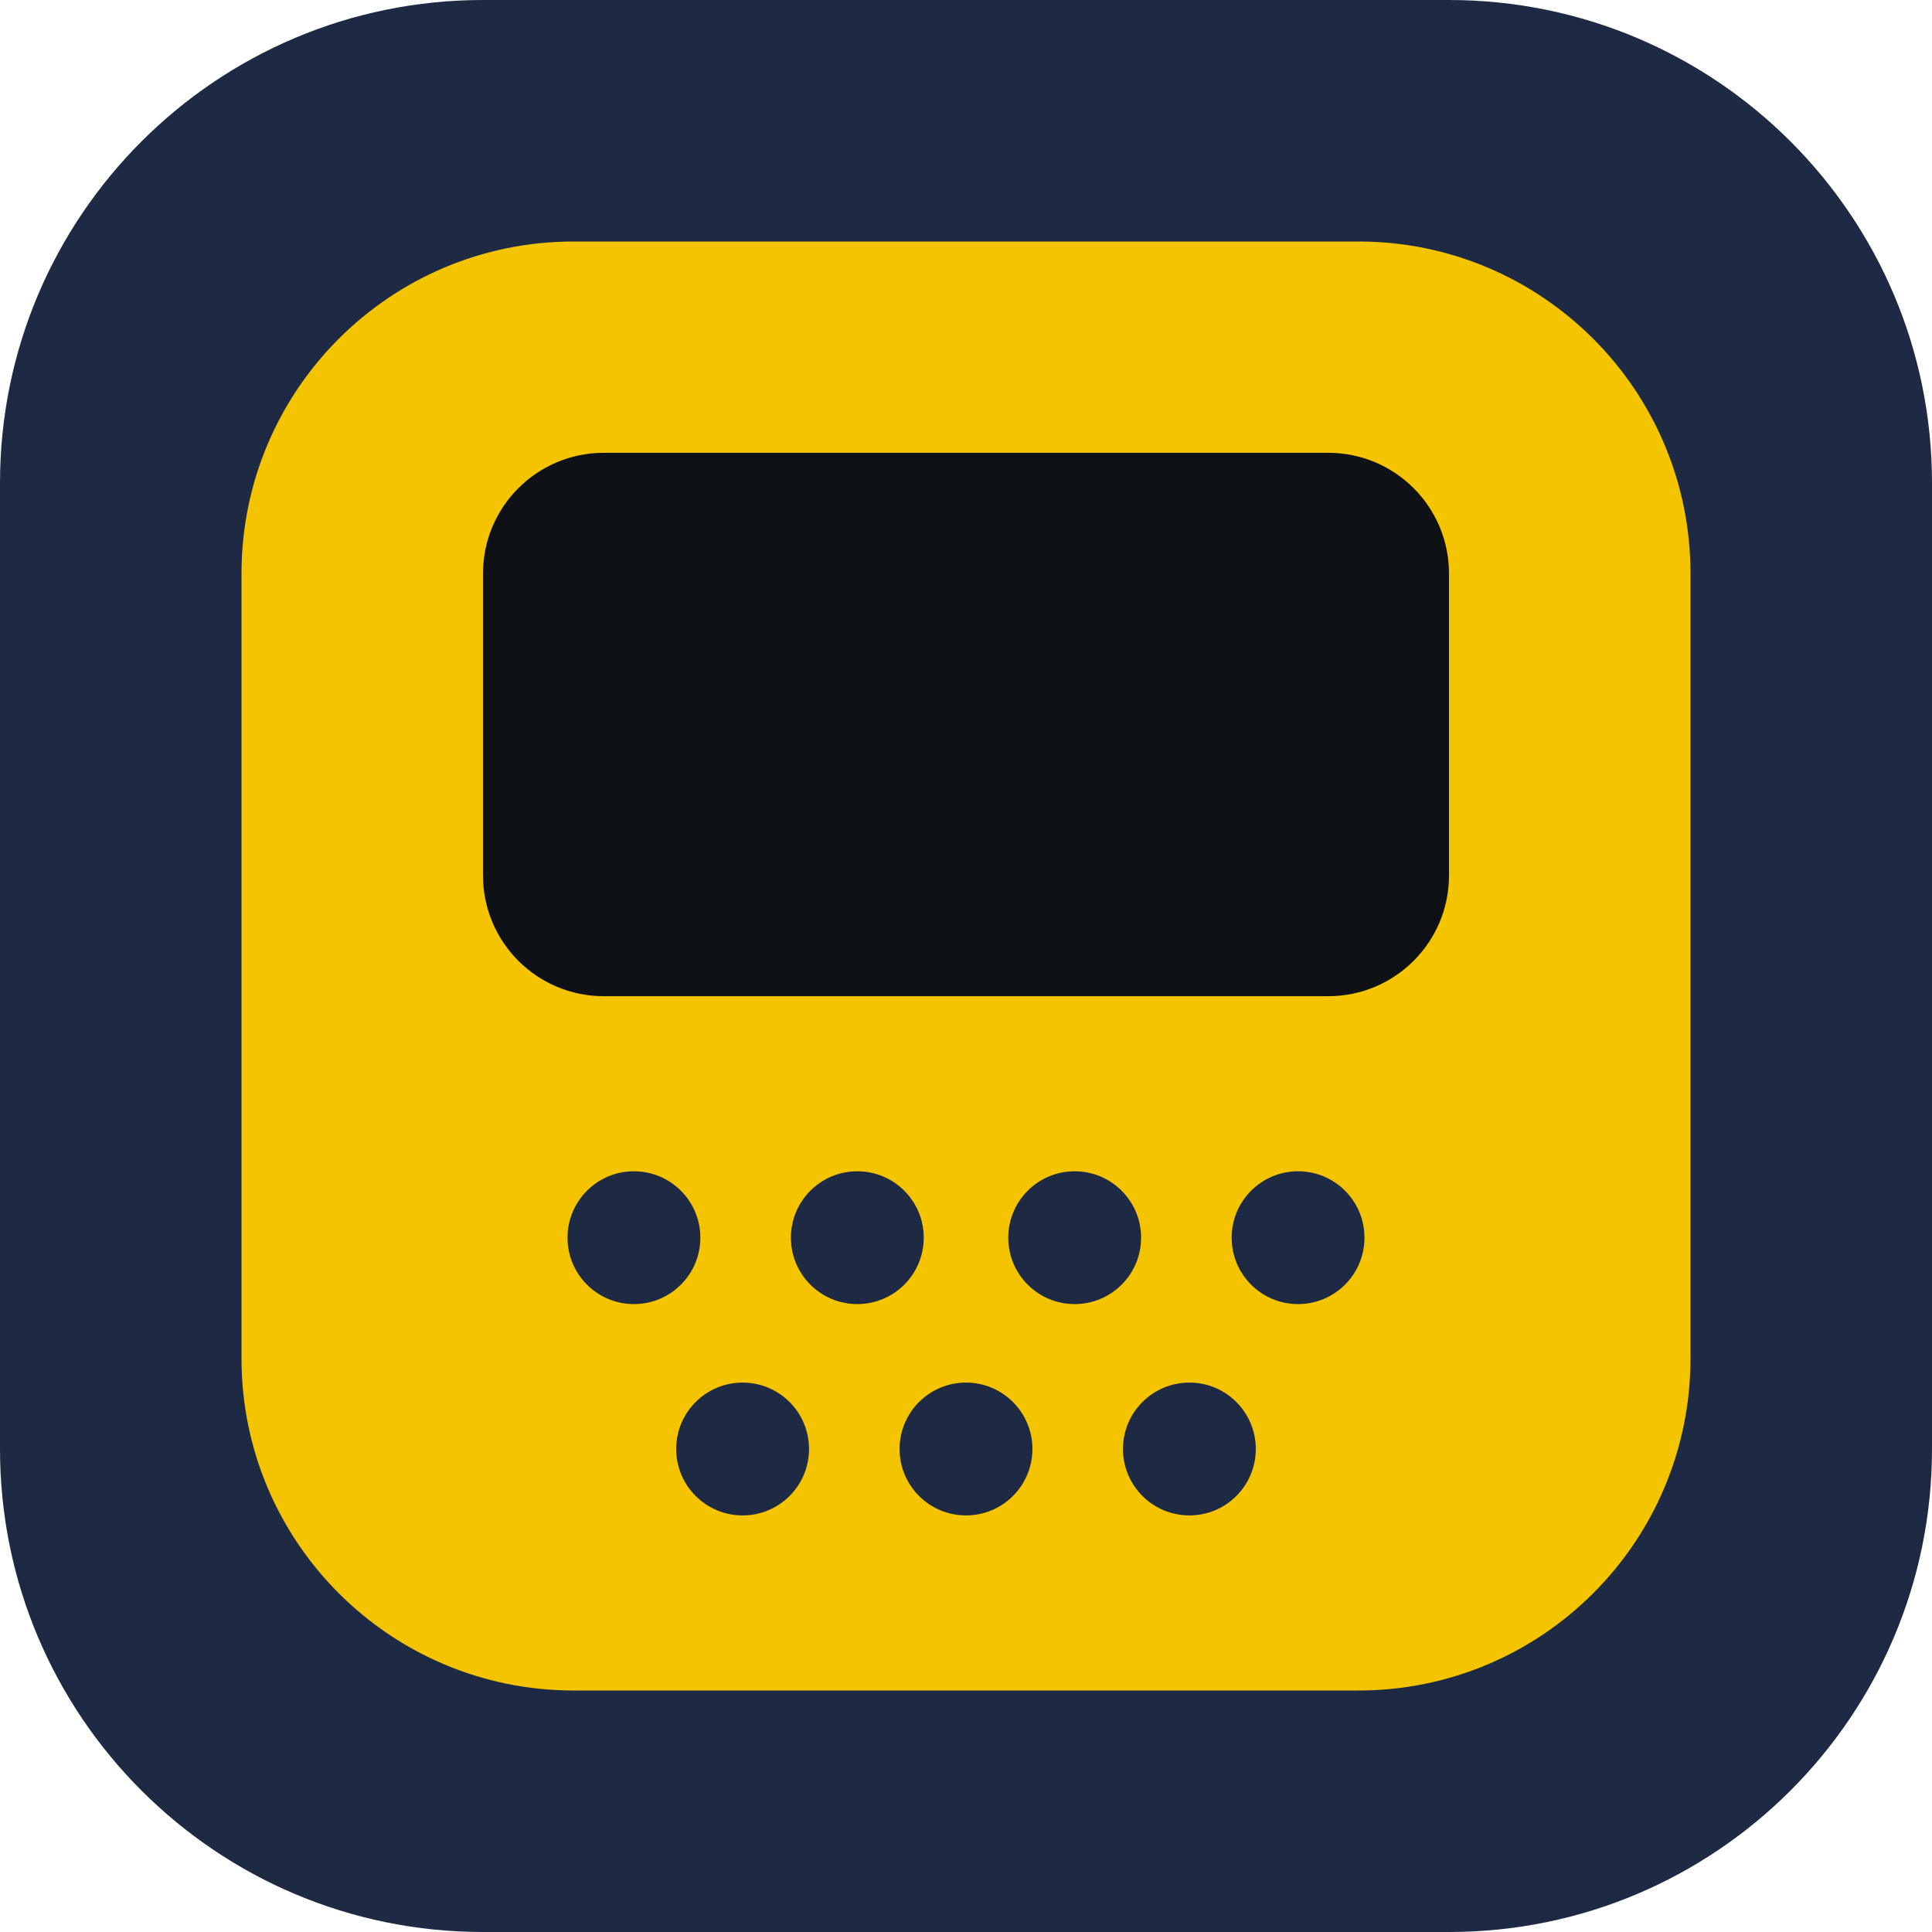
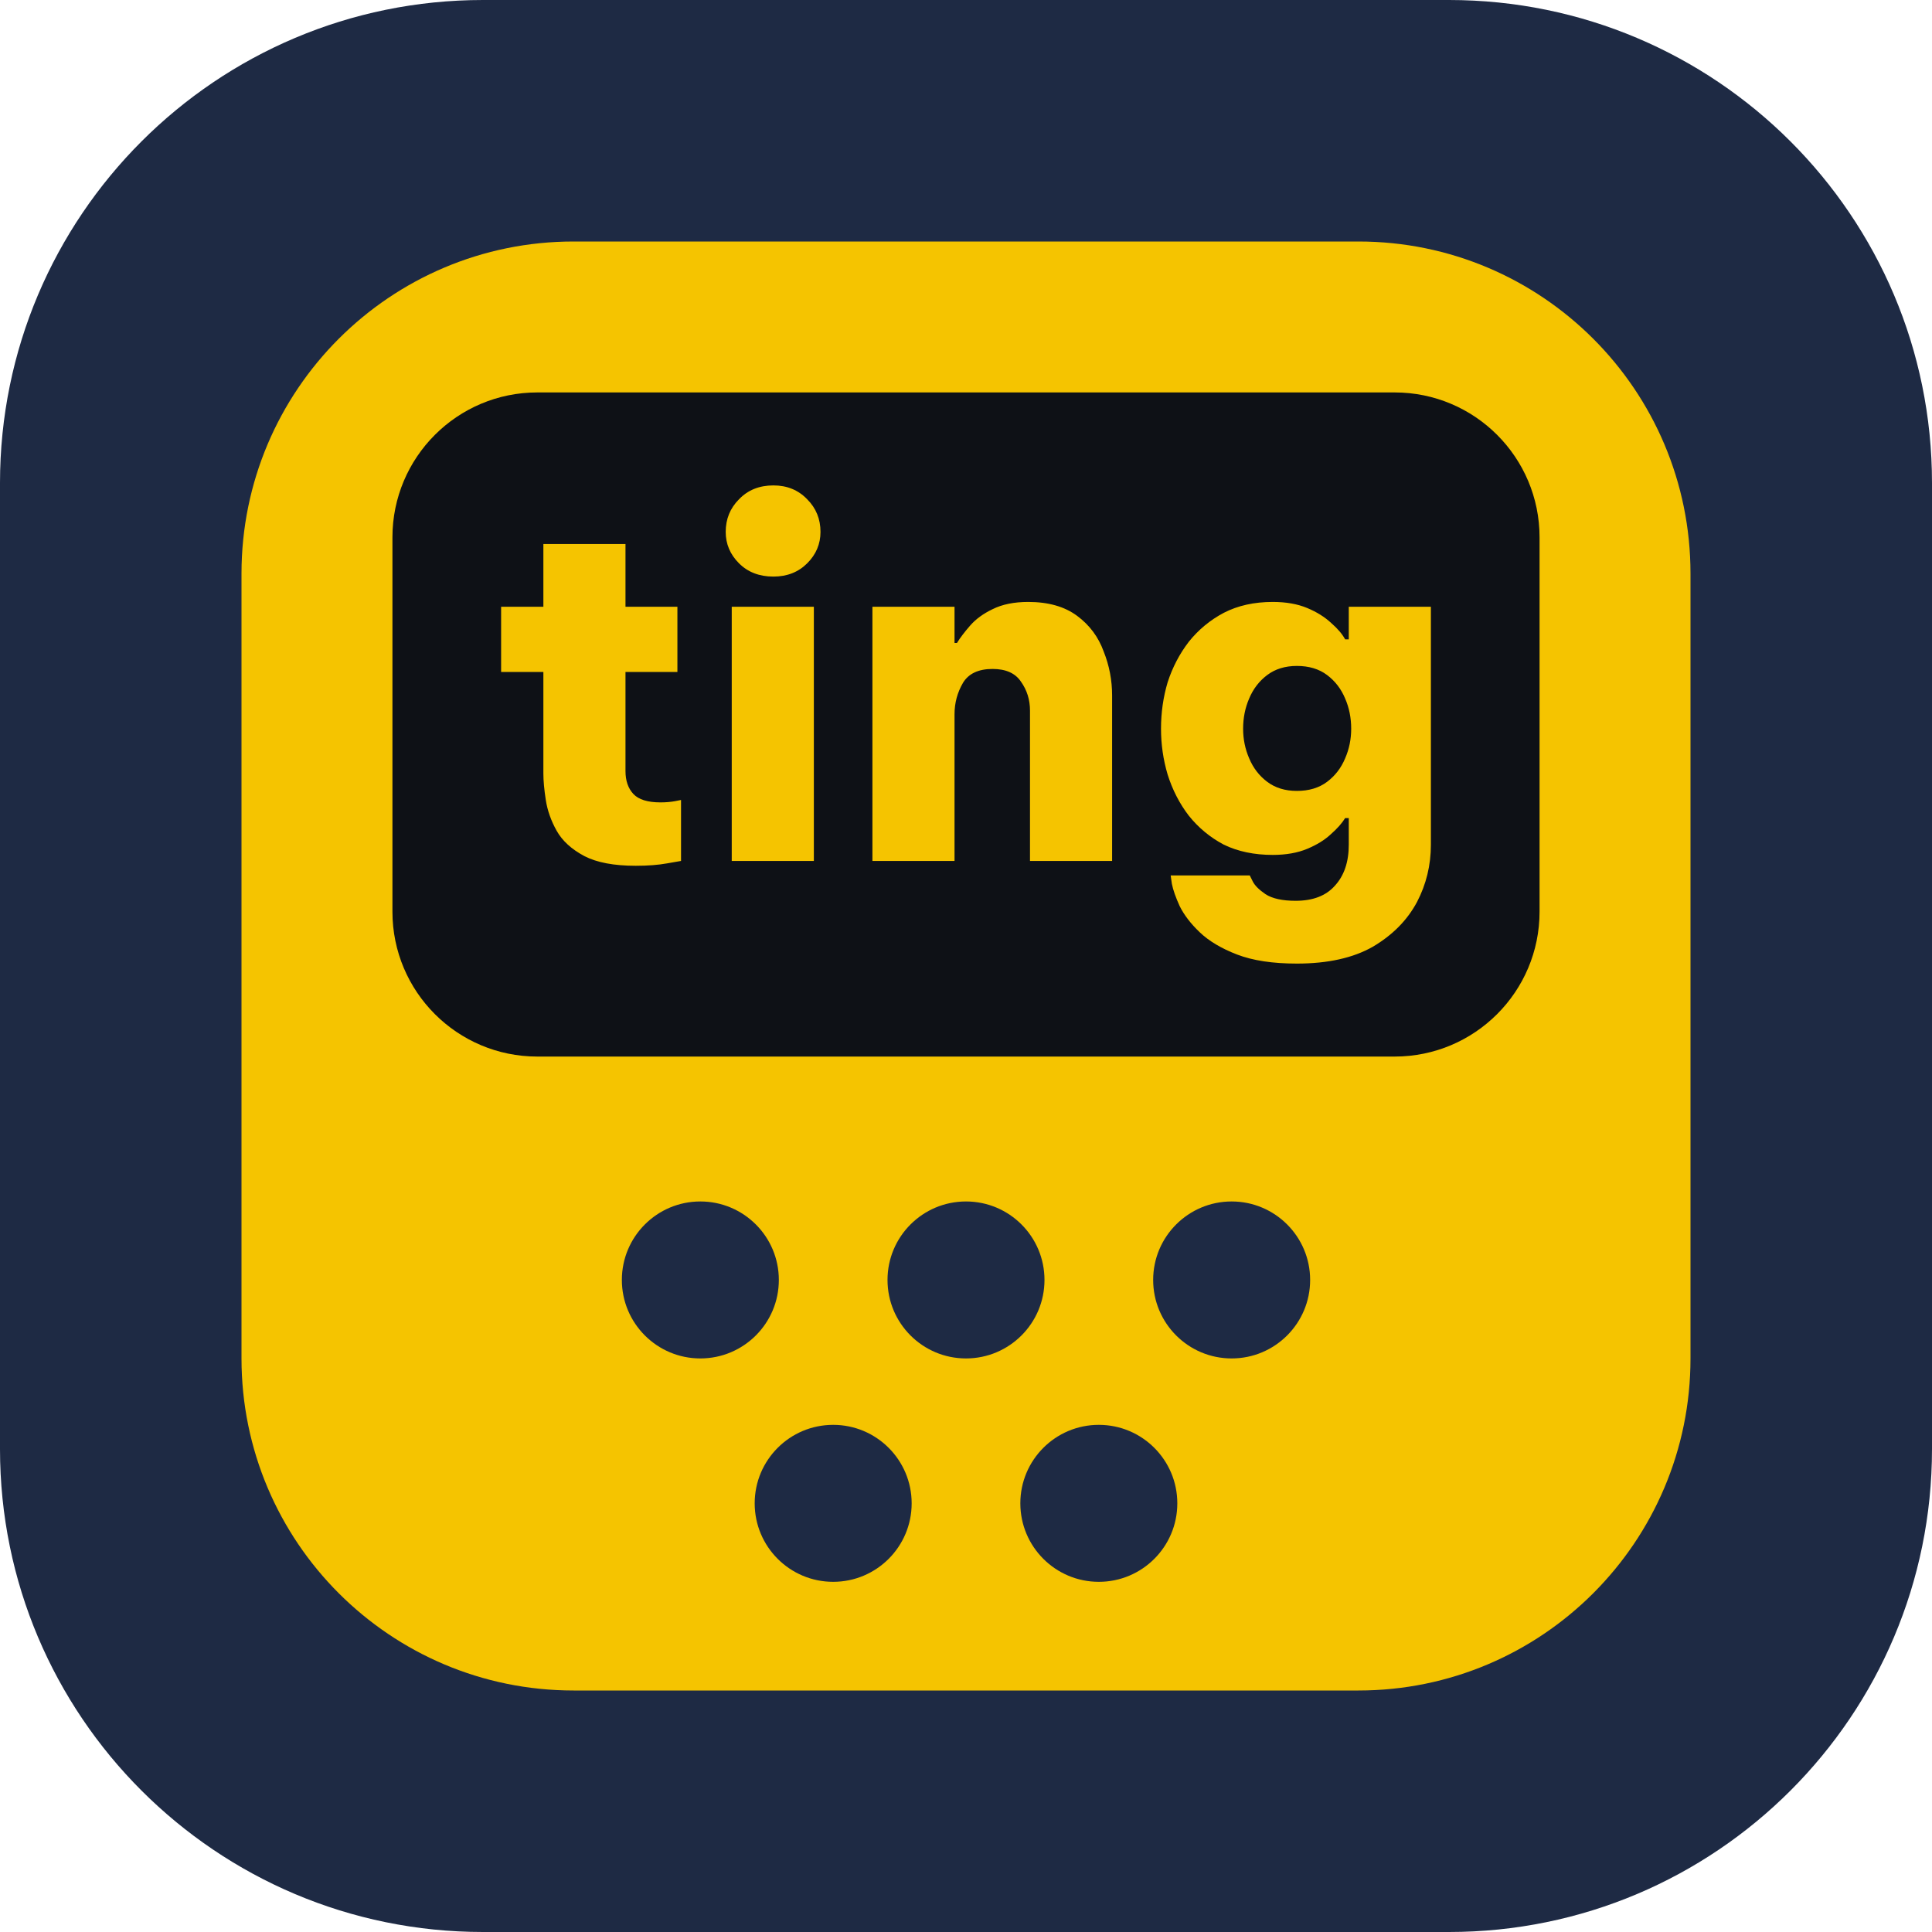
<svg xmlns="http://www.w3.org/2000/svg" viewBox="0 0 32 32">
  <rect width="32" height="32" rx="8" fill="#1E2A44" />
  <rect x="4" y="4" width="24" height="24" rx="5.5" fill="#F5C400" />
-   <rect x="8" y="7.5" width="16" height="9" rx="2" fill="#0E1116" />
+   <rect x="6.5" y="6.5" width="19" height="11" rx="2.4" fill="#0E1116" />
+   <path fill="#F5C400" d="M10.53 14.34Q9.99 14.34 9.68 14.18Q9.36 14.01 9.22 13.76Q9.08 13.51 9.04 13.25Q9 12.99 9 12.81L9 11.13L8.3 11.13L8.3 10.05L9 10.05L9 9.01L10.36 9.01L10.36 10.05L11.22 10.05L11.22 11.13L10.36 11.13L10.36 12.77Q10.36 13.01 10.49 13.15Q10.62 13.29 10.94 13.29Q11.07 13.29 11.18 13.27Q11.28 13.25 11.28 13.25L11.28 14.26Q11.28 14.26 11.05 14.3Q10.83 14.34 10.53 14.34ZM12.81 9.55Q12.46 9.55 12.24 9.33Q12.02 9.11 12.02 8.81Q12.02 8.49 12.24 8.27Q12.46 8.04 12.81 8.04Q13.15 8.04 13.37 8.27Q13.59 8.49 13.59 8.81Q13.59 9.11 13.37 9.33Q13.15 9.55 12.81 9.55ZM12.12 14.26L12.12 10.05L13.48 10.05L13.48 14.26ZM14.45 14.26L14.45 10.05L15.81 10.05L15.81 10.65L15.85 10.65Q15.93 10.52 16.07 10.36Q16.21 10.2 16.44 10.09Q16.68 9.97 17.03 9.97Q17.53 9.97 17.84 10.2Q18.15 10.43 18.28 10.79Q18.42 11.14 18.42 11.52L18.42 14.26L17.06 14.26L17.06 11.77Q17.06 11.5 16.91 11.29Q16.77 11.08 16.44 11.08Q16.09 11.08 15.95 11.31Q15.81 11.55 15.81 11.83L15.81 14.26ZM21.48 15.96Q20.88 15.96 20.49 15.81Q20.1 15.66 19.87 15.44Q19.65 15.23 19.54 15.01Q19.44 14.79 19.41 14.64Q19.39 14.5 19.39 14.5L20.7 14.5Q20.7 14.5 20.75 14.6Q20.8 14.7 20.96 14.81Q21.13 14.92 21.46 14.92Q21.89 14.92 22.11 14.67Q22.34 14.42 22.34 13.99L22.34 13.55L22.28 13.55Q22.2 13.68 22.04 13.82Q21.89 13.96 21.65 14.06Q21.41 14.16 21.08 14.16Q20.62 14.16 20.27 13.99Q19.93 13.81 19.69 13.51Q19.46 13.21 19.34 12.83Q19.23 12.46 19.23 12.07Q19.23 11.67 19.34 11.3Q19.46 10.93 19.69 10.63Q19.93 10.33 20.27 10.15Q20.62 9.97 21.08 9.97Q21.41 9.97 21.65 10.07Q21.89 10.17 22.05 10.32Q22.21 10.46 22.28 10.59L22.34 10.59L22.34 10.05L23.7 10.05L23.7 13.99Q23.7 14.5 23.47 14.94Q23.23 15.39 22.74 15.68Q22.25 15.96 21.48 15.96ZM21.48 13.1Q21.78 13.1 21.98 12.95Q22.18 12.8 22.28 12.56Q22.38 12.33 22.38 12.07Q22.38 11.8 22.28 11.57Q22.18 11.33 21.98 11.18Q21.78 11.03 21.48 11.03Q21.19 11.03 20.99 11.18Q20.79 11.33 20.69 11.57Q20.59 11.8 20.59 12.07Q20.59 12.33 20.69 12.56Q20.79 12.8 20.99 12.95Q21.19 13.1 21.48 13.1Z" />
  <g fill="#1E2A44">
-     <circle cx="10.5" cy="20.5" r="1.1" />
-     <circle cx="14.2" cy="20.5" r="1.1" />
-     <circle cx="17.8" cy="20.5" r="1.1" />
-     <circle cx="21.5" cy="20.5" r="1.1" />
-     <circle cx="12.3" cy="24" r="1.1" />
-     <circle cx="16" cy="24" r="1.1" />
-     <circle cx="19.7" cy="24" r="1.1" />
+     <circle cx="11.6" cy="21.2" r="1.3" />
+     <circle cx="16" cy="21.2" r="1.3" />
+     <circle cx="20.4" cy="21.2" r="1.3" />
+     <circle cx="13.8" cy="24.9" r="1.3" />
+     <circle cx="18.2" cy="24.9" r="1.3" />
  </g>
</svg>
